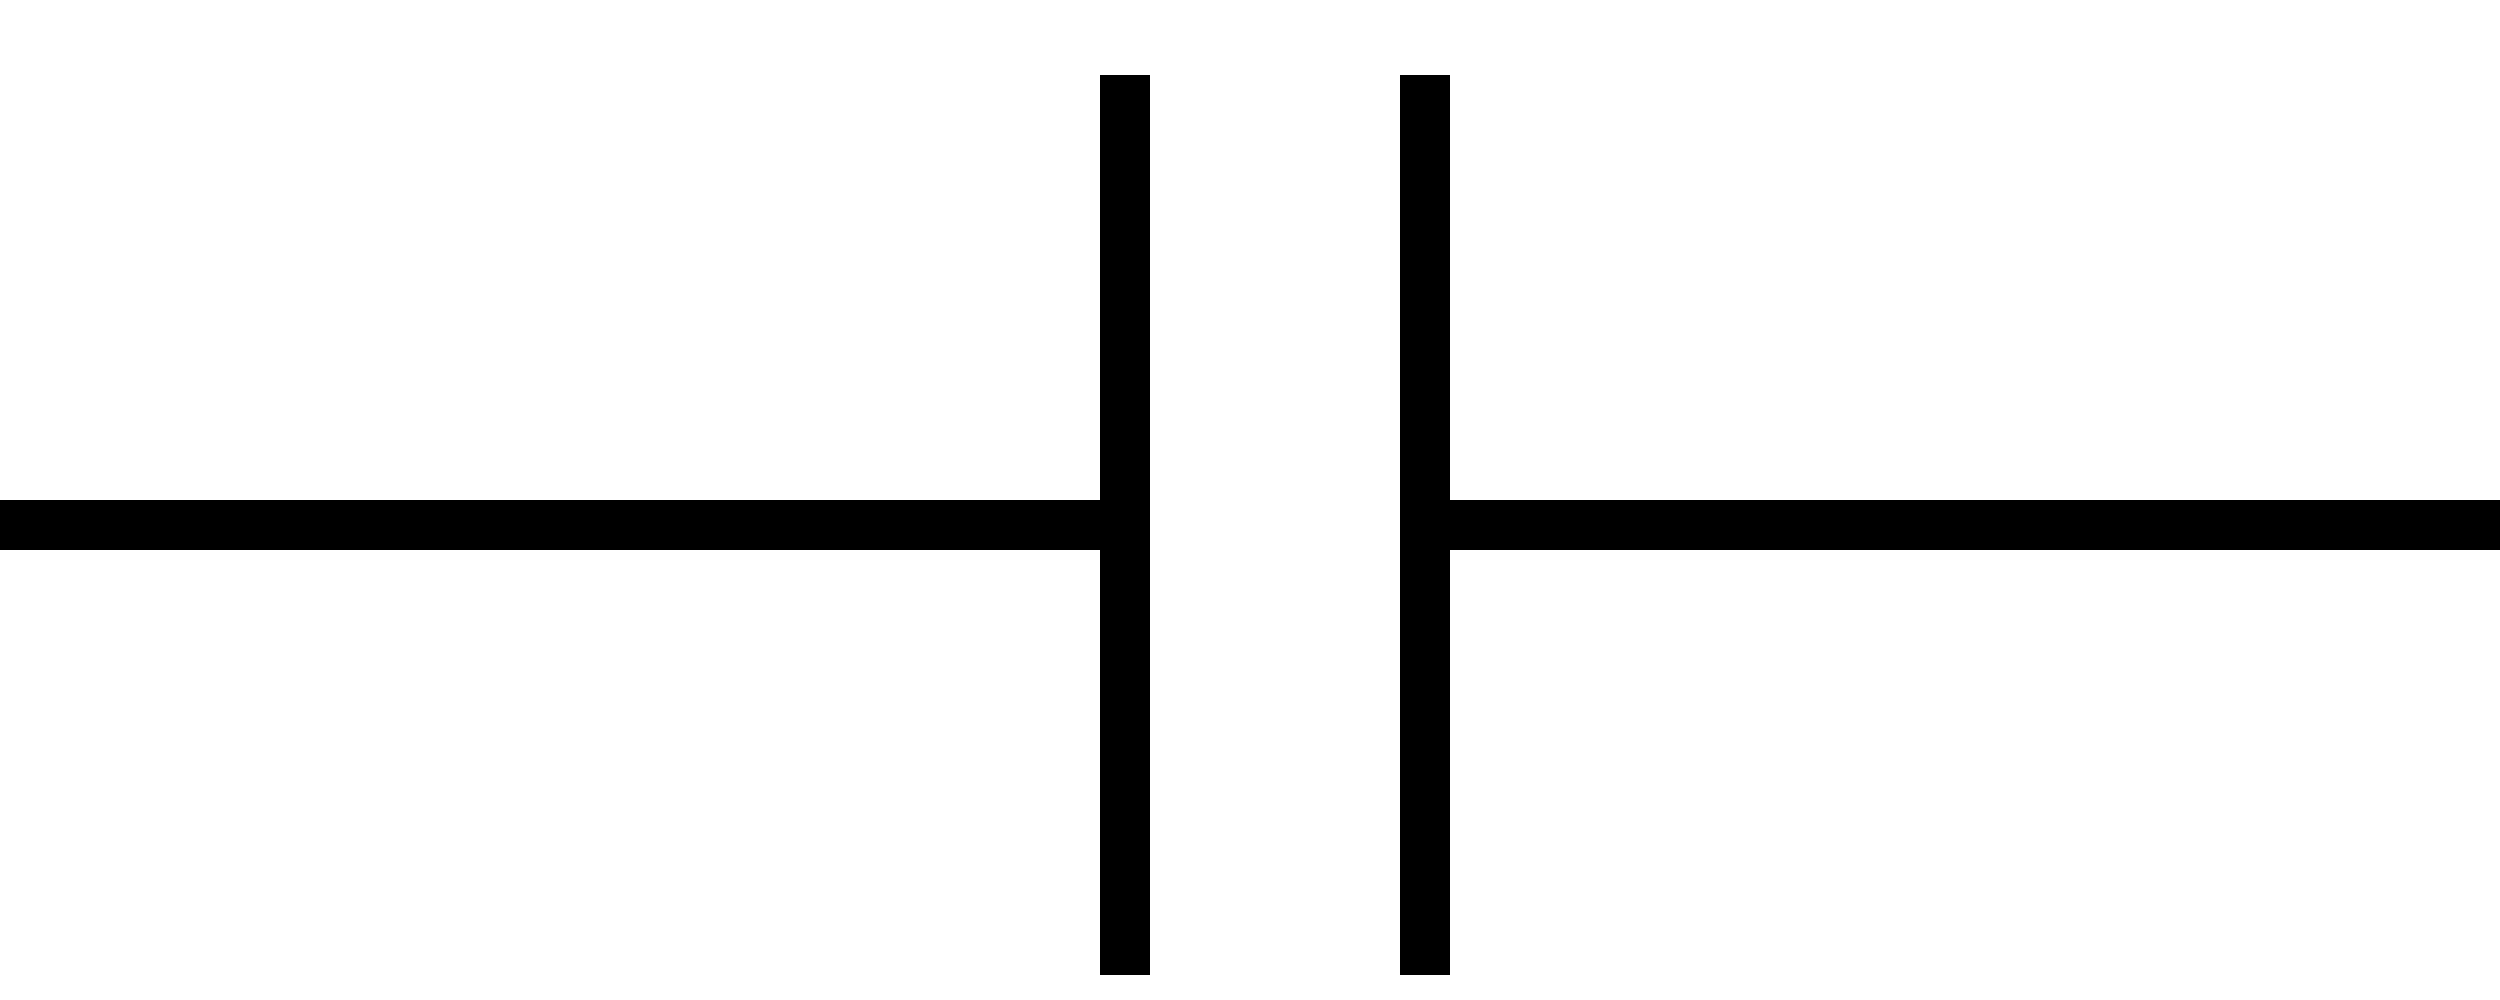
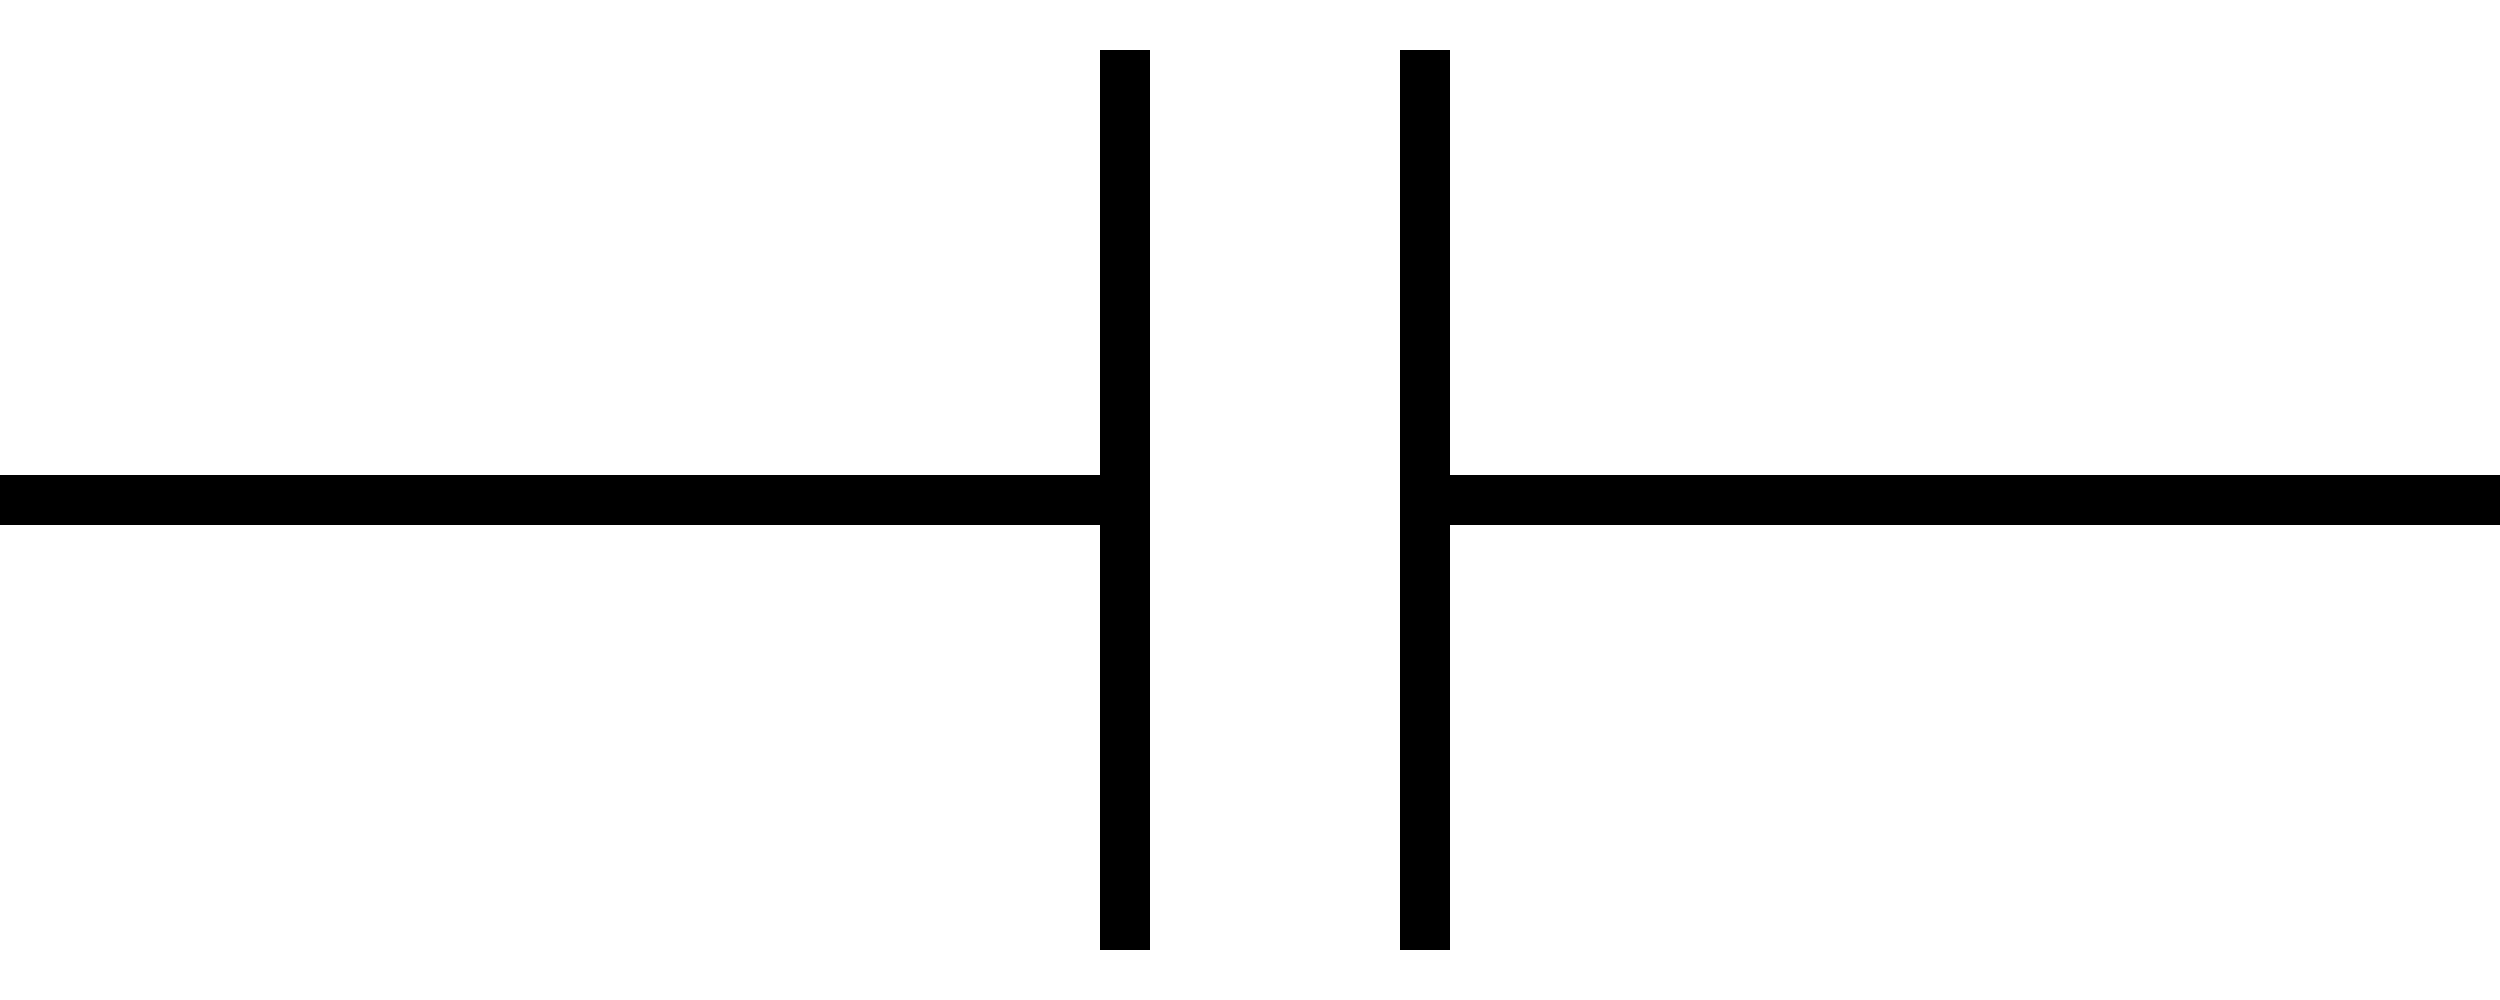
<svg xmlns="http://www.w3.org/2000/svg" width="100" height="40" viewBox="0 0 100 40" fill="currentColor">
-   <line y1="21" x2="46" y2="21" stroke="currentColor" stroke-width="2" />
-   <line x1="56" y1="21" x2="100" y2="21" stroke="currentColor" stroke-width="2" />
-   <line x1="57" y1="20" x2="57" y2="3" stroke="currentColor" stroke-width="2" />
-   <line x1="57" y1="39" x2="57" y2="22" stroke="currentColor" stroke-width="2" />
-   <line x1="45" y1="20" x2="45" y2="3" stroke="currentColor" stroke-width="2" />
-   <line x1="45" y1="39" x2="45" y2="22" stroke="currentColor" stroke-width="2" />
+   <line y1="20" x2="46" y2="20" stroke="currentColor" stroke-width="2" />
+   <line x1="56" y1="20" x2="100" y2="20" stroke="currentColor" stroke-width="2" />
+   <line x1="57" y1="19" x2="57" y2="2" stroke="currentColor" stroke-width="2" />
+   <line x1="57" y1="38" x2="57" y2="21" stroke="currentColor" stroke-width="2" />
+   <line x1="45" y1="19" x2="45" y2="2" stroke="currentColor" stroke-width="2" />
+   <line x1="45" y1="38" x2="45" y2="21" stroke="currentColor" stroke-width="2" />
</svg>
